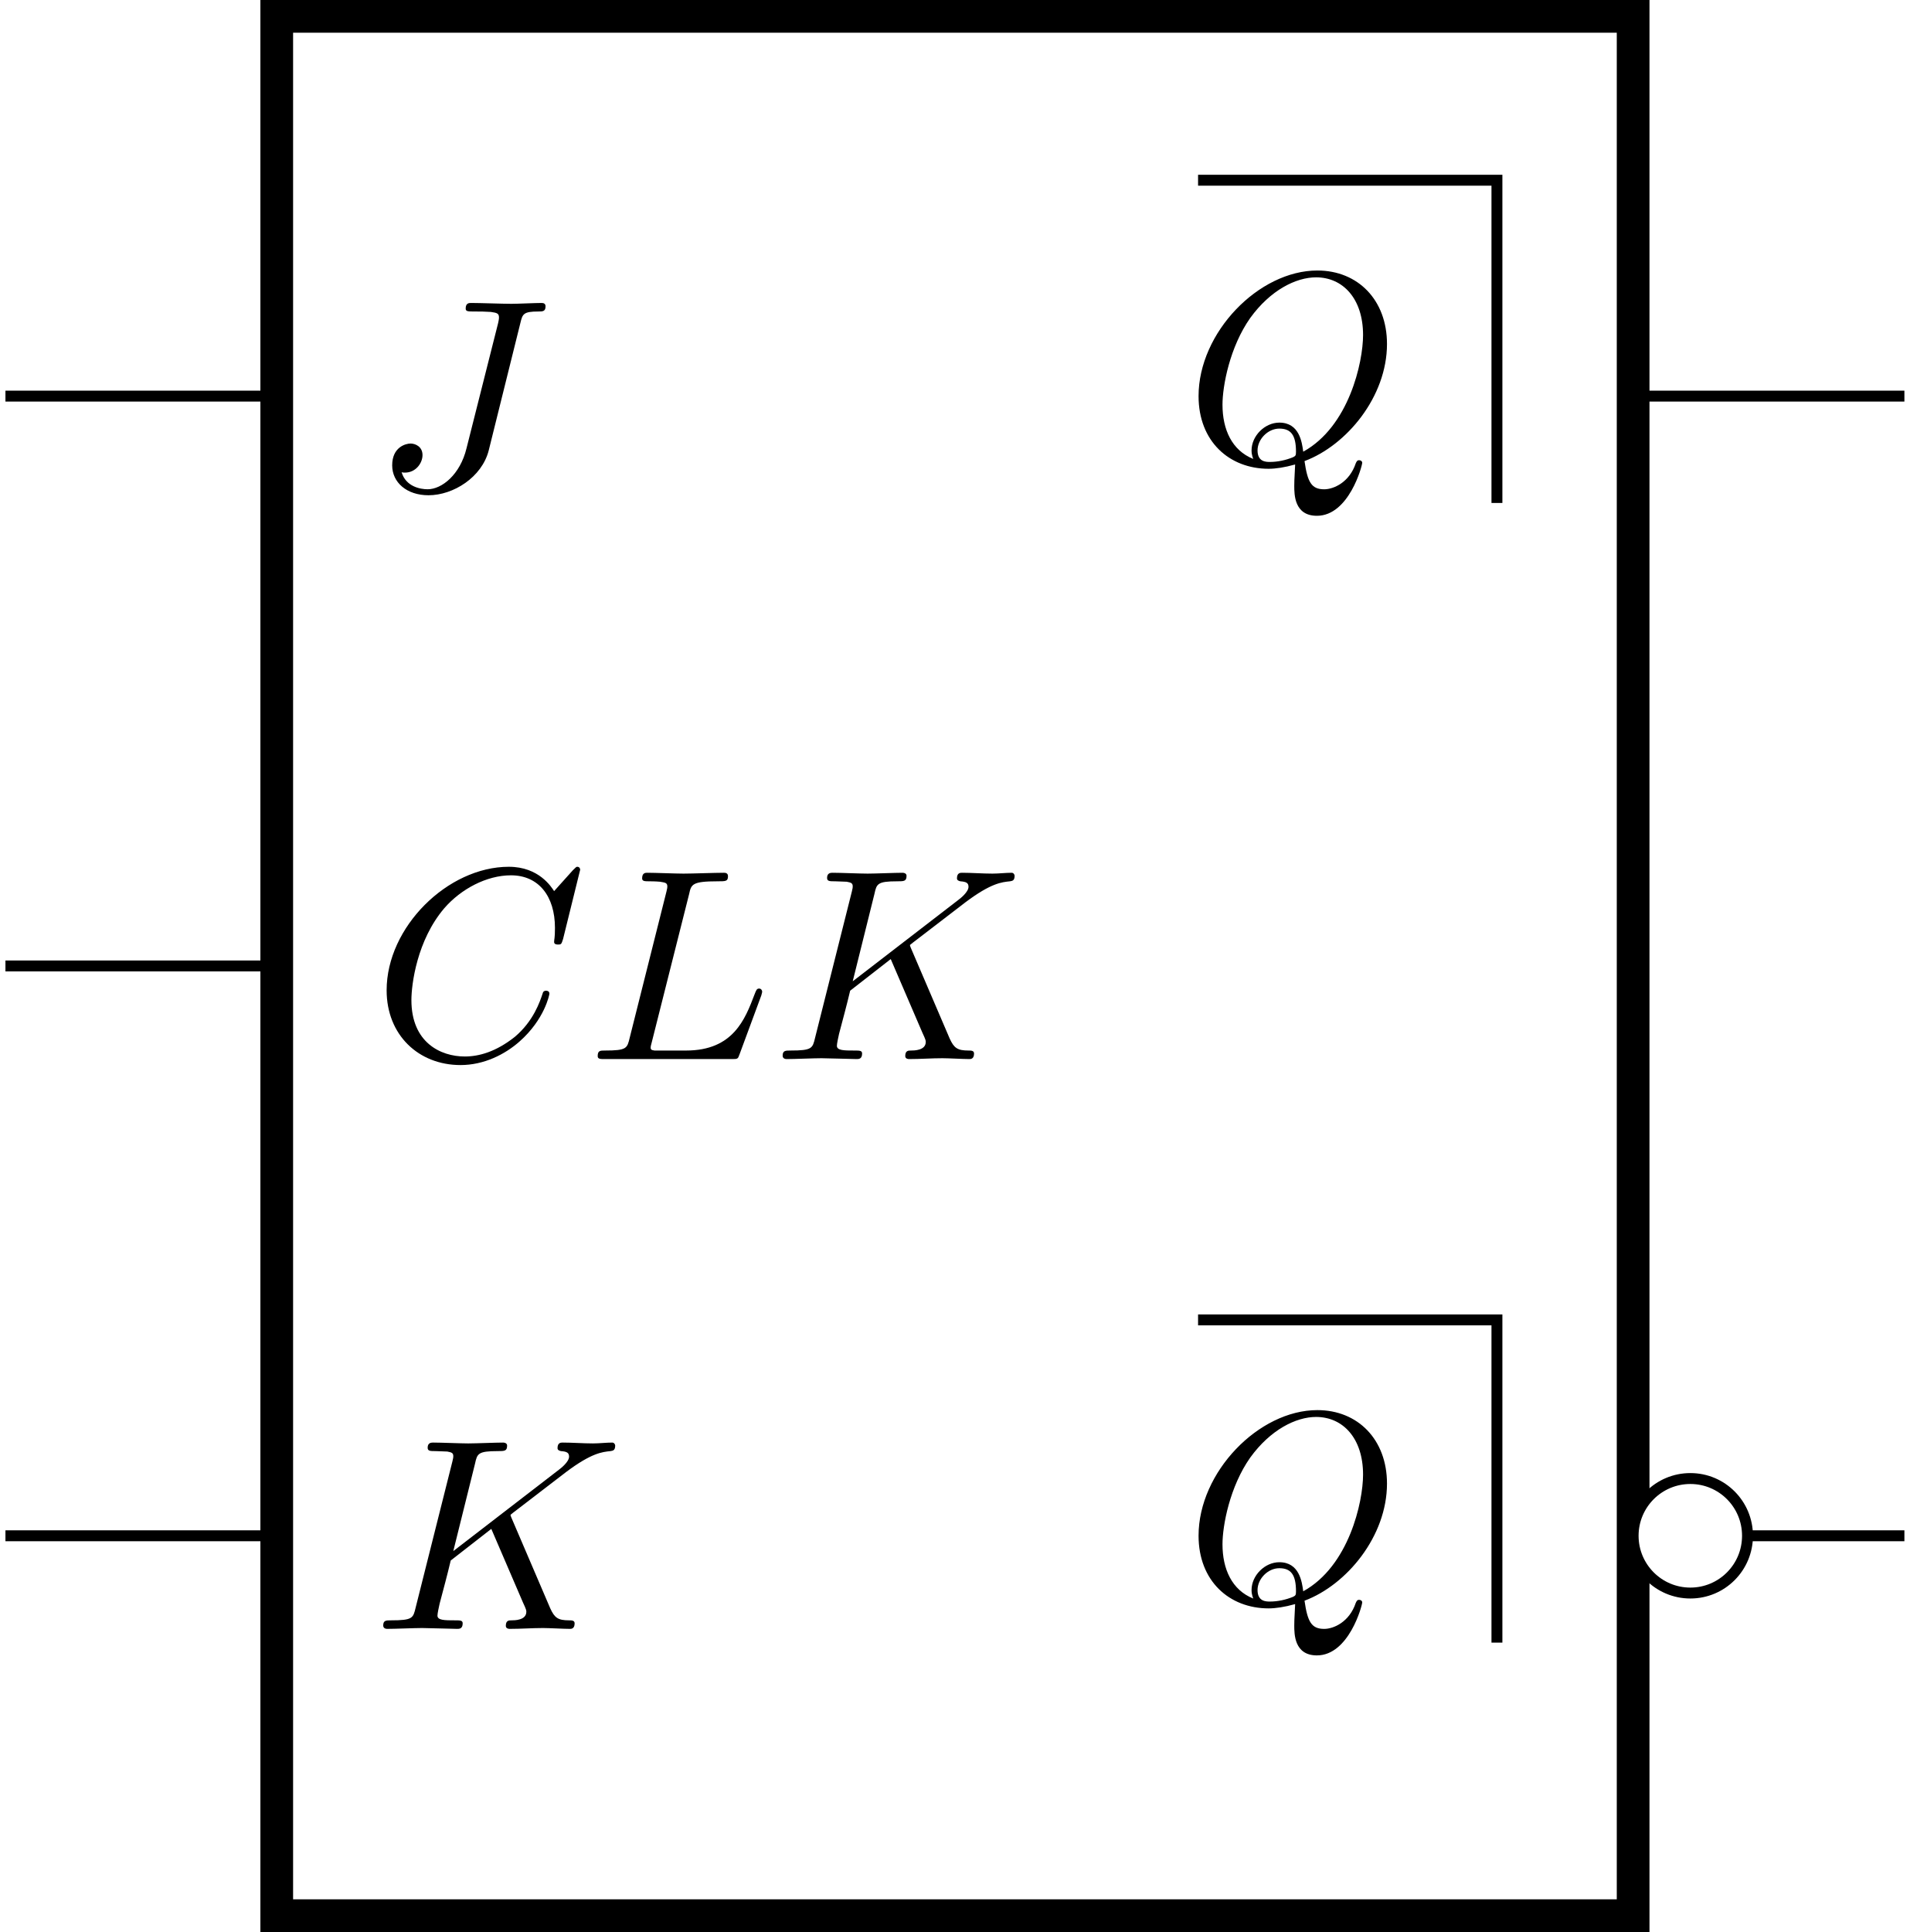
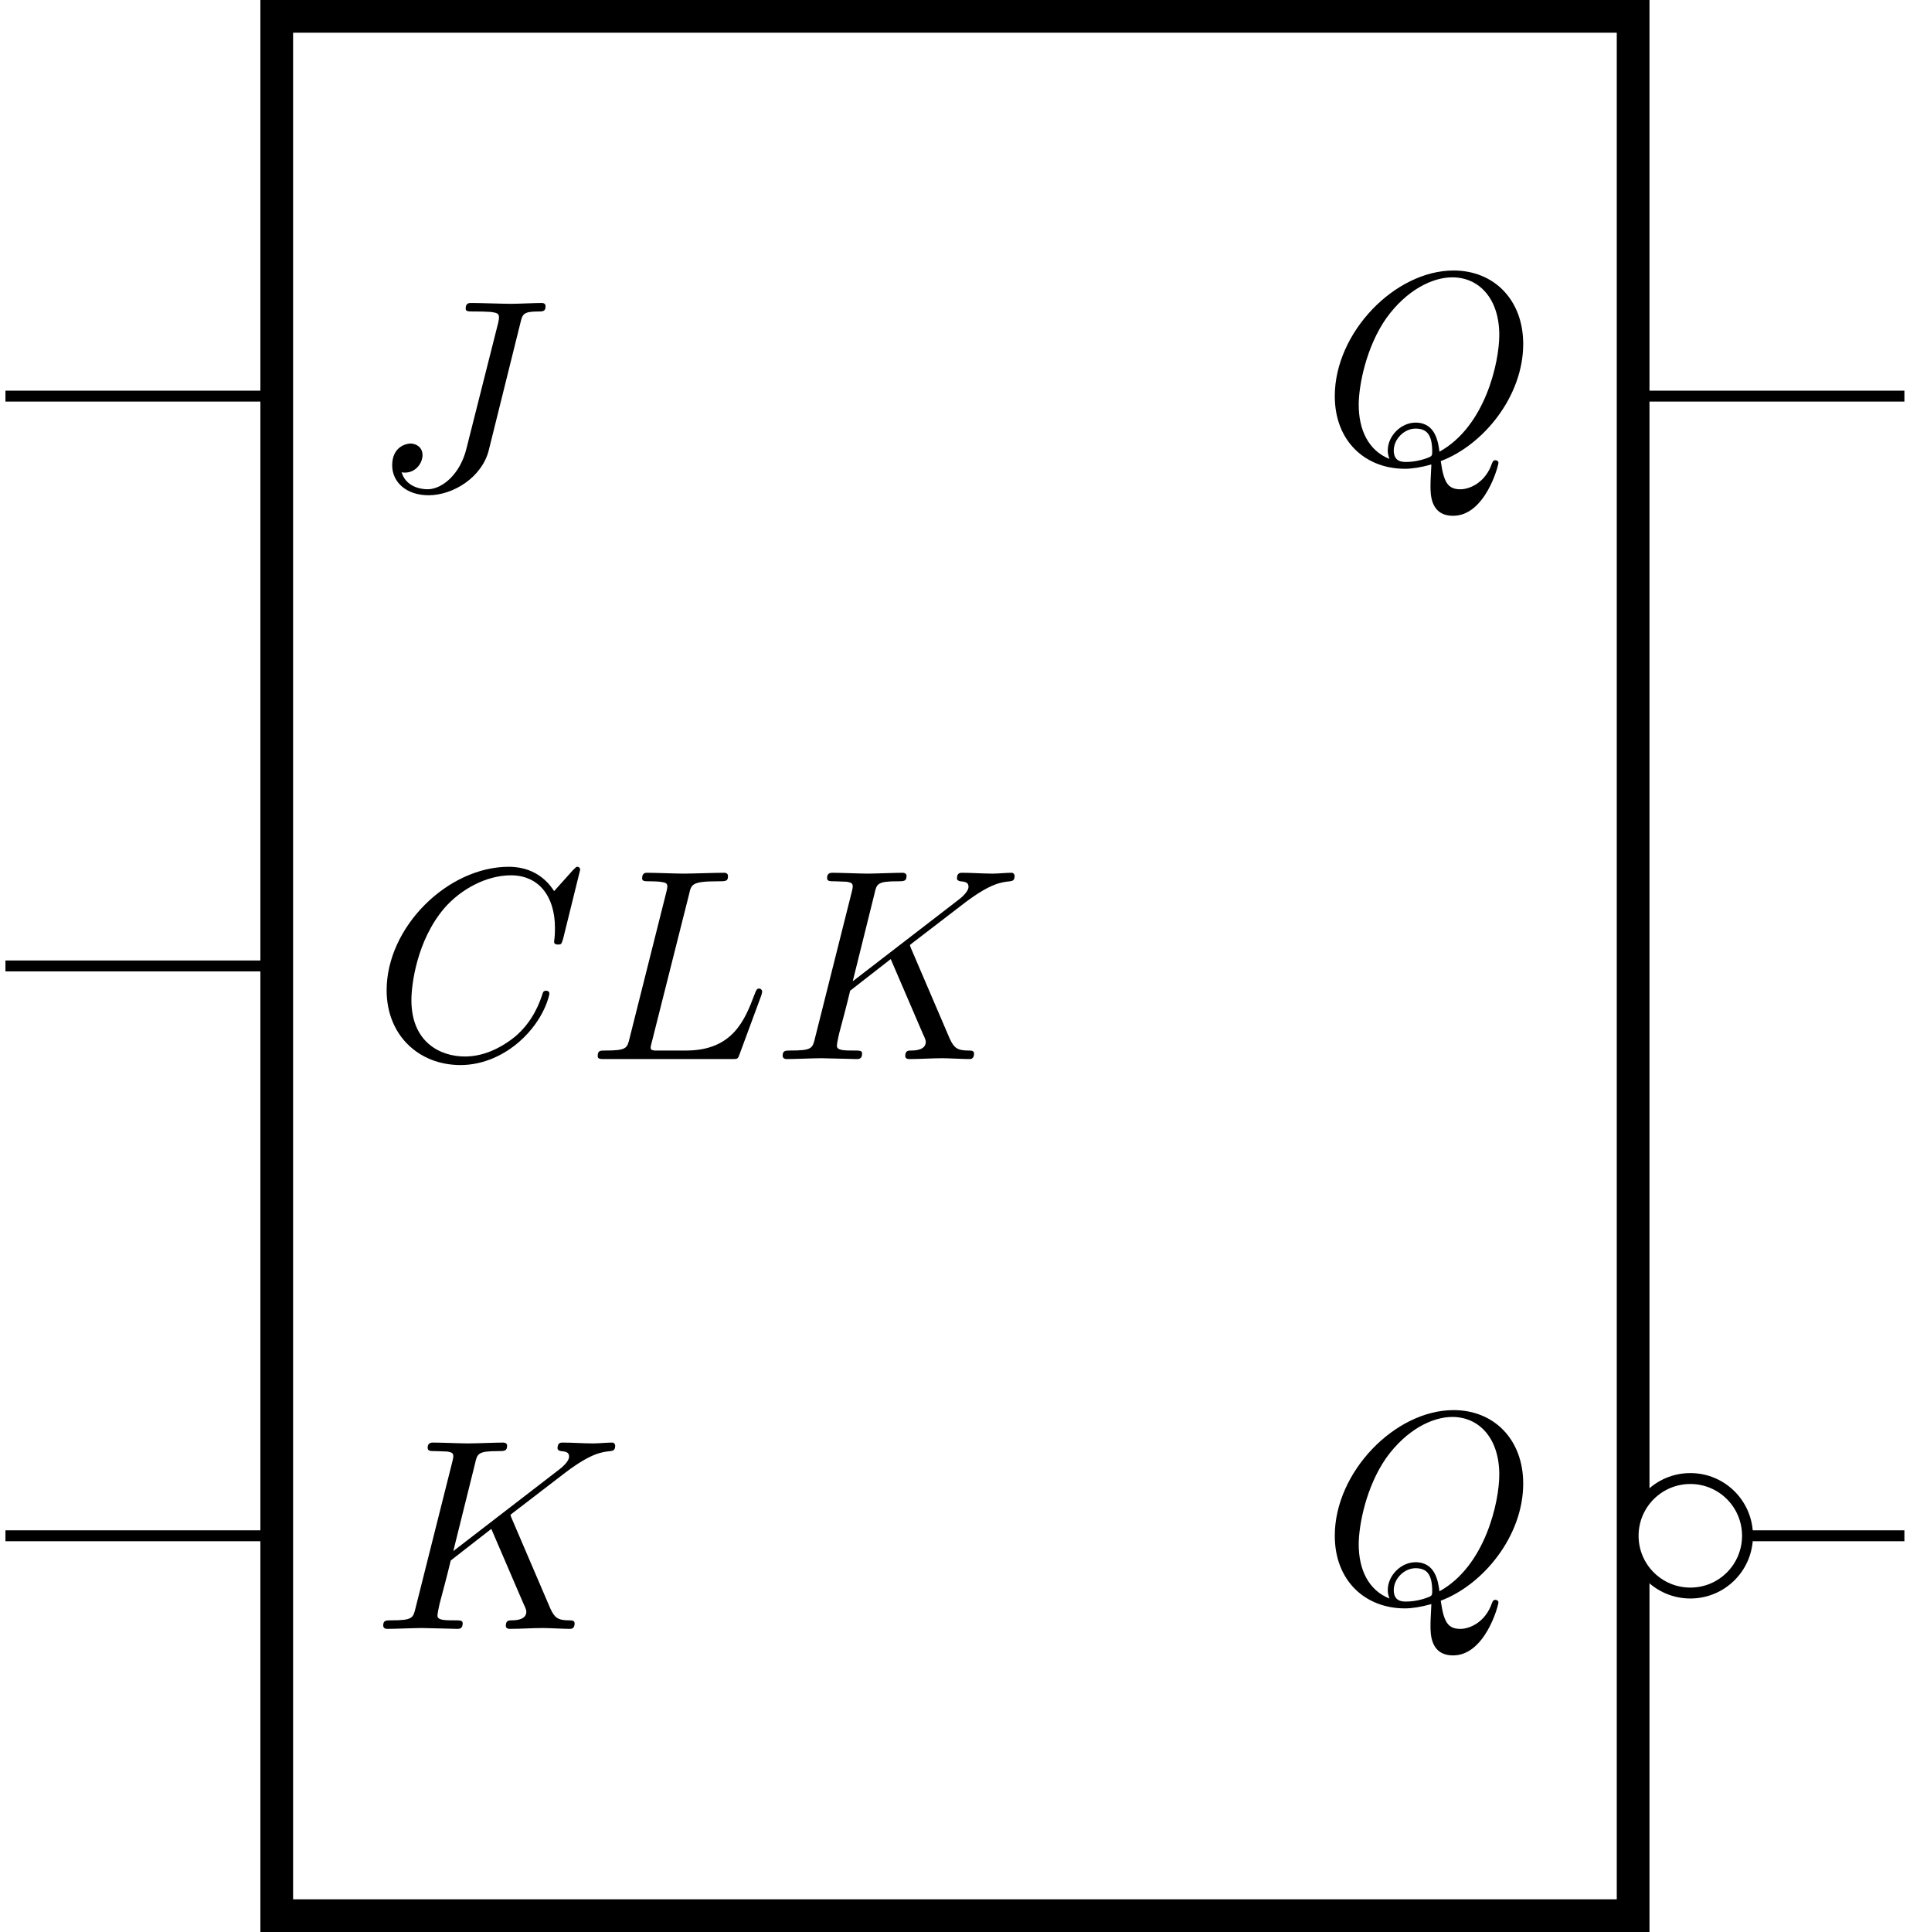
<svg xmlns="http://www.w3.org/2000/svg" xmlns:xlink="http://www.w3.org/1999/xlink" width="69.847pt" height="70.644pt" viewBox="0 0 69.847 70.644" version="1.1">
  <defs>
    <g>
      <symbol overflow="visible" id="glyph0-0">
        <path style="stroke:none;" d="" />
      </symbol>
      <symbol overflow="visible" id="glyph0-1">
        <path style="stroke:none;" d="M 5.391 -6.078 C 5.469 -6.406 5.5 -6.5 6.047 -6.5 C 6.203 -6.5 6.312 -6.5 6.312 -6.688 C 6.312 -6.781 6.25 -6.812 6.172 -6.812 C 5.922 -6.812 5.312 -6.781 5.062 -6.781 C 4.734 -6.781 3.922 -6.812 3.594 -6.812 C 3.516 -6.812 3.391 -6.812 3.391 -6.609 C 3.391 -6.5 3.469 -6.5 3.734 -6.5 C 3.953 -6.5 4.062 -6.5 4.312 -6.484 C 4.547 -6.453 4.609 -6.422 4.609 -6.281 C 4.609 -6.219 4.594 -6.156 4.578 -6.078 L 3.422 -1.5 C 3.188 -0.531 2.516 0 2 0 C 1.734 0 1.203 -0.094 1.047 -0.625 C 1.078 -0.609 1.141 -0.609 1.172 -0.609 C 1.562 -0.609 1.812 -0.953 1.812 -1.25 C 1.812 -1.562 1.547 -1.672 1.375 -1.672 C 1.203 -1.672 0.703 -1.547 0.703 -0.875 C 0.703 -0.25 1.234 0.219 2.031 0.219 C 2.938 0.219 3.984 -0.438 4.234 -1.422 Z M 5.391 -6.078 " />
      </symbol>
      <symbol overflow="visible" id="glyph0-2">
        <path style="stroke:none;" d="M 5.078 -4.031 C 5.062 -4.062 5.031 -4.141 5.031 -4.172 C 5.031 -4.172 5.203 -4.312 5.312 -4.391 L 7.062 -5.734 C 8 -6.438 8.391 -6.469 8.688 -6.5 C 8.766 -6.516 8.859 -6.516 8.859 -6.703 C 8.859 -6.734 8.828 -6.812 8.75 -6.812 C 8.531 -6.812 8.281 -6.781 8.047 -6.781 C 7.688 -6.781 7.297 -6.812 6.938 -6.812 C 6.875 -6.812 6.75 -6.812 6.75 -6.609 C 6.75 -6.547 6.797 -6.516 6.875 -6.5 C 7.094 -6.484 7.172 -6.438 7.172 -6.297 C 7.172 -6.109 6.875 -5.875 6.812 -5.828 L 2.938 -2.844 L 3.734 -6.047 C 3.812 -6.406 3.844 -6.5 4.562 -6.5 C 4.812 -6.5 4.906 -6.5 4.906 -6.703 C 4.906 -6.781 4.828 -6.812 4.766 -6.812 C 4.484 -6.812 3.766 -6.781 3.484 -6.781 C 3.203 -6.781 2.5 -6.812 2.203 -6.812 C 2.141 -6.812 2 -6.812 2 -6.625 C 2 -6.5 2.094 -6.5 2.297 -6.5 C 2.422 -6.5 2.609 -6.484 2.719 -6.484 C 2.875 -6.453 2.938 -6.438 2.938 -6.312 C 2.938 -6.281 2.938 -6.25 2.906 -6.125 L 1.562 -0.781 C 1.469 -0.391 1.453 -0.312 0.656 -0.312 C 0.484 -0.312 0.375 -0.312 0.375 -0.125 C 0.375 0 0.5 0 0.531 0 C 0.812 0 1.516 -0.031 1.797 -0.031 C 2 -0.031 2.219 -0.016 2.438 -0.016 C 2.656 -0.016 2.875 0 3.078 0 C 3.156 0 3.281 0 3.281 -0.203 C 3.281 -0.312 3.188 -0.312 3 -0.312 C 2.625 -0.312 2.359 -0.312 2.359 -0.484 C 2.359 -0.562 2.406 -0.781 2.438 -0.922 C 2.578 -1.453 2.719 -1.969 2.844 -2.5 L 4.328 -3.656 L 5.484 -0.969 C 5.609 -0.703 5.609 -0.672 5.609 -0.625 C 5.609 -0.312 5.172 -0.312 5.078 -0.312 C 4.969 -0.312 4.859 -0.312 4.859 -0.109 C 4.859 0 4.984 0 5 0 C 5.406 0 5.828 -0.031 6.219 -0.031 C 6.438 -0.031 6.984 0 7.203 0 C 7.25 0 7.375 0 7.375 -0.203 C 7.375 -0.312 7.266 -0.312 7.172 -0.312 C 6.766 -0.312 6.641 -0.406 6.484 -0.75 Z M 5.078 -4.031 " />
      </symbol>
      <symbol overflow="visible" id="glyph0-3">
        <path style="stroke:none;" d="M 7.578 -6.922 C 7.578 -6.953 7.562 -7.031 7.469 -7.031 C 7.438 -7.031 7.422 -7.016 7.312 -6.906 L 6.625 -6.141 C 6.531 -6.281 6.078 -7.031 4.969 -7.031 C 2.734 -7.031 0.5 -4.828 0.5 -2.516 C 0.5 -0.875 1.672 0.219 3.203 0.219 C 4.062 0.219 4.828 -0.172 5.359 -0.641 C 6.281 -1.453 6.453 -2.359 6.453 -2.391 C 6.453 -2.5 6.344 -2.5 6.328 -2.5 C 6.266 -2.5 6.219 -2.469 6.203 -2.391 C 6.109 -2.109 5.875 -1.391 5.188 -0.812 C 4.5 -0.266 3.875 -0.094 3.359 -0.094 C 2.469 -0.094 1.406 -0.609 1.406 -2.156 C 1.406 -2.734 1.609 -4.344 2.609 -5.516 C 3.219 -6.219 4.156 -6.719 5.047 -6.719 C 6.062 -6.719 6.656 -5.953 6.656 -4.797 C 6.656 -4.391 6.625 -4.391 6.625 -4.281 C 6.625 -4.188 6.734 -4.188 6.766 -4.188 C 6.891 -4.188 6.891 -4.203 6.953 -4.391 Z M 7.578 -6.922 " />
      </symbol>
      <symbol overflow="visible" id="glyph0-4">
        <path style="stroke:none;" d="M 3.734 -6.031 C 3.812 -6.391 3.844 -6.5 4.781 -6.5 C 5.078 -6.5 5.156 -6.5 5.156 -6.688 C 5.156 -6.812 5.047 -6.812 5 -6.812 C 4.672 -6.812 3.859 -6.781 3.531 -6.781 C 3.234 -6.781 2.5 -6.812 2.203 -6.812 C 2.141 -6.812 2.016 -6.812 2.016 -6.609 C 2.016 -6.5 2.109 -6.5 2.297 -6.5 C 2.312 -6.5 2.5 -6.5 2.672 -6.484 C 2.844 -6.453 2.938 -6.453 2.938 -6.312 C 2.938 -6.281 2.938 -6.25 2.906 -6.125 L 1.562 -0.781 C 1.469 -0.391 1.453 -0.312 0.656 -0.312 C 0.484 -0.312 0.391 -0.312 0.391 -0.109 C 0.391 0 0.484 0 0.656 0 L 5.281 0 C 5.516 0 5.516 0 5.578 -0.172 L 6.375 -2.328 C 6.406 -2.438 6.406 -2.453 6.406 -2.469 C 6.406 -2.5 6.375 -2.578 6.297 -2.578 C 6.203 -2.578 6.188 -2.516 6.125 -2.359 C 5.781 -1.453 5.344 -0.312 3.625 -0.312 L 2.688 -0.312 C 2.547 -0.312 2.516 -0.312 2.469 -0.312 C 2.359 -0.328 2.328 -0.344 2.328 -0.422 C 2.328 -0.453 2.328 -0.469 2.375 -0.641 Z M 3.734 -6.031 " />
      </symbol>
      <symbol overflow="visible" id="glyph0-5">
        <path style="stroke:none;" d="M 4.359 -0.062 C 5.906 -0.641 7.375 -2.422 7.375 -4.344 C 7.375 -5.953 6.312 -7.031 4.828 -7.031 C 2.688 -7.031 0.484 -4.766 0.484 -2.438 C 0.484 -0.781 1.609 0.219 3.047 0.219 C 3.297 0.219 3.625 0.172 4.016 0.062 C 3.984 0.688 3.984 0.703 3.984 0.844 C 3.984 1.156 3.984 1.938 4.812 1.938 C 5.984 1.938 6.469 0.109 6.469 0 C 6.469 -0.062 6.406 -0.094 6.359 -0.094 C 6.281 -0.094 6.266 -0.047 6.234 0.016 C 6 0.719 5.422 0.969 5.078 0.969 C 4.609 0.969 4.469 0.703 4.359 -0.062 Z M 2.484 -0.141 C 1.703 -0.453 1.359 -1.219 1.359 -2.125 C 1.359 -2.812 1.625 -4.234 2.375 -5.297 C 3.109 -6.312 4.047 -6.781 4.781 -6.781 C 5.766 -6.781 6.5 -6 6.5 -4.672 C 6.5 -3.672 5.984 -1.328 4.312 -0.406 C 4.266 -0.75 4.172 -1.469 3.438 -1.469 C 2.906 -1.469 2.422 -0.984 2.422 -0.453 C 2.422 -0.266 2.484 -0.156 2.484 -0.141 Z M 3.094 -0.031 C 2.953 -0.031 2.641 -0.031 2.641 -0.453 C 2.641 -0.859 3.016 -1.25 3.438 -1.25 C 3.859 -1.25 4.047 -1.016 4.047 -0.406 C 4.047 -0.266 4.031 -0.25 3.938 -0.203 C 3.672 -0.094 3.375 -0.031 3.094 -0.031 Z M 3.094 -0.031 " />
      </symbol>
    </g>
    <clipPath id="clip1">
      <path d="M 9 0 L 61 0 L 61 70.645 L 9 70.645 Z M 9 0 " />
    </clipPath>
    <clipPath id="clip2">
      <path d="M 59 14 L 69.848 14 L 69.848 15 L 59 15 Z M 59 14 " />
    </clipPath>
    <clipPath id="clip3">
      <path d="M 59 55 L 69.848 55 L 69.848 57 L 59 57 Z M 59 55 " />
    </clipPath>
    <clipPath id="clip4">
      <path d="M 54 48 L 69.848 48 L 69.848 64 L 54 64 Z M 54 48 " />
    </clipPath>
  </defs>
  <g id="surface1">
    <g clip-path="url(#clip1)" clip-rule="nonzero">
      <path style="fill:none;stroke-width:1.196;stroke-linecap:butt;stroke-linejoin:miter;stroke:rgb(0%,0%,0%);stroke-opacity:1;stroke-miterlimit:10;" d="M 0.001 -0.001 L 0.001 69.448 L 49.607 69.448 L 49.607 -0.001 Z M 0.001 -0.001 " transform="matrix(1,0,0,-1,10.12,70.046)" />
    </g>
    <path style="fill:none;stroke-width:0.399;stroke-linecap:butt;stroke-linejoin:miter;stroke:rgb(0%,0%,0%);stroke-opacity:1;stroke-miterlimit:10;" d="M 0.001 55.562 L -9.921 55.562 " transform="matrix(1,0,0,-1,10.12,70.046)" />
    <path style="fill:none;stroke-width:0.399;stroke-linecap:butt;stroke-linejoin:miter;stroke:rgb(0%,0%,0%);stroke-opacity:1;stroke-miterlimit:10;" d="M 0.001 34.726 L -9.921 34.726 " transform="matrix(1,0,0,-1,10.12,70.046)" />
    <path style="fill:none;stroke-width:0.399;stroke-linecap:butt;stroke-linejoin:miter;stroke:rgb(0%,0%,0%);stroke-opacity:1;stroke-miterlimit:10;" d="M 0.001 13.89 L -9.921 13.89 " transform="matrix(1,0,0,-1,10.12,70.046)" />
    <g clip-path="url(#clip2)" clip-rule="nonzero">
      <path style="fill:none;stroke-width:0.399;stroke-linecap:butt;stroke-linejoin:miter;stroke:rgb(0%,0%,0%);stroke-opacity:1;stroke-miterlimit:10;" d="M 49.607 55.562 L 59.528 55.562 " transform="matrix(1,0,0,-1,10.12,70.046)" />
    </g>
    <g clip-path="url(#clip3)" clip-rule="nonzero">
      <path style="fill:none;stroke-width:0.399;stroke-linecap:butt;stroke-linejoin:miter;stroke:rgb(0%,0%,0%);stroke-opacity:1;stroke-miterlimit:10;" d="M 49.607 13.89 L 59.528 13.89 " transform="matrix(1,0,0,-1,10.12,70.046)" />
    </g>
    <g style="fill:rgb(0%,0%,0%);fill-opacity:1;">
      <use xlink:href="#glyph0-1" x="13.64" y="17.89" />
    </g>
    <g style="fill:rgb(0%,0%,0%);fill-opacity:1;">
      <use xlink:href="#glyph0-2" x="13.64" y="59.56" />
    </g>
    <g style="fill:rgb(0%,0%,0%);fill-opacity:1;">
      <use xlink:href="#glyph0-3" x="13.64" y="38.725" />
    </g>
    <g style="fill:rgb(0%,0%,0%);fill-opacity:1;">
      <use xlink:href="#glyph0-4" x="21.468" y="38.725" />
      <use xlink:href="#glyph0-2" x="28.248" y="38.725" />
    </g>
    <g style="fill:rgb(0%,0%,0%);fill-opacity:1;">
-       <use xlink:href="#glyph0-5" x="43.35" y="16.922" />
+       <use xlink:href="#glyph0-5" x="48.332" y="16.922" />
    </g>
    <g style="fill:rgb(0%,0%,0%);fill-opacity:1;">
-       <use xlink:href="#glyph0-5" x="43.35" y="58.592" />
+       <use xlink:href="#glyph0-5" x="48.332" y="58.592" />
    </g>
    <path style=" stroke:none;fill-rule:nonzero;fill:rgb(100%,100%,100%);fill-opacity:1;" d="M 63.91 56.156 C 63.91 55 62.977 54.062 61.82 54.062 C 60.664 54.062 59.727 55 59.727 56.156 C 59.727 57.312 60.664 58.25 61.82 58.25 C 62.977 58.25 63.91 57.312 63.91 56.156 Z M 63.91 56.156 " />
    <g clip-path="url(#clip4)" clip-rule="nonzero">
      <path style="fill:none;stroke-width:0.399;stroke-linecap:butt;stroke-linejoin:miter;stroke:rgb(0%,0%,0%);stroke-opacity:1;stroke-miterlimit:10;" d="M 53.79 13.89 C 53.79 15.046 52.857 15.983 51.7 15.983 C 50.544 15.983 49.607 15.046 49.607 13.89 C 49.607 12.733 50.544 11.796 51.7 11.796 C 52.857 11.796 53.79 12.733 53.79 13.89 Z M 53.79 13.89 " transform="matrix(1,0,0,-1,10.12,70.046)" />
    </g>
-     <path style="fill:none;stroke-width:0.399;stroke-linecap:butt;stroke-linejoin:miter;stroke:rgb(0%,0%,0%);stroke-opacity:1;stroke-miterlimit:10;" d="M 33.696 63.456 L 44.626 63.456 L 44.626 51.655 " transform="matrix(1,0,0,-1,10.12,70.046)" />
-     <path style="fill:none;stroke-width:0.399;stroke-linecap:butt;stroke-linejoin:miter;stroke:rgb(0%,0%,0%);stroke-opacity:1;stroke-miterlimit:10;" d="M 33.696 21.784 L 44.626 21.784 L 44.626 9.983 " transform="matrix(1,0,0,-1,10.12,70.046)" />
  </g>
</svg>
